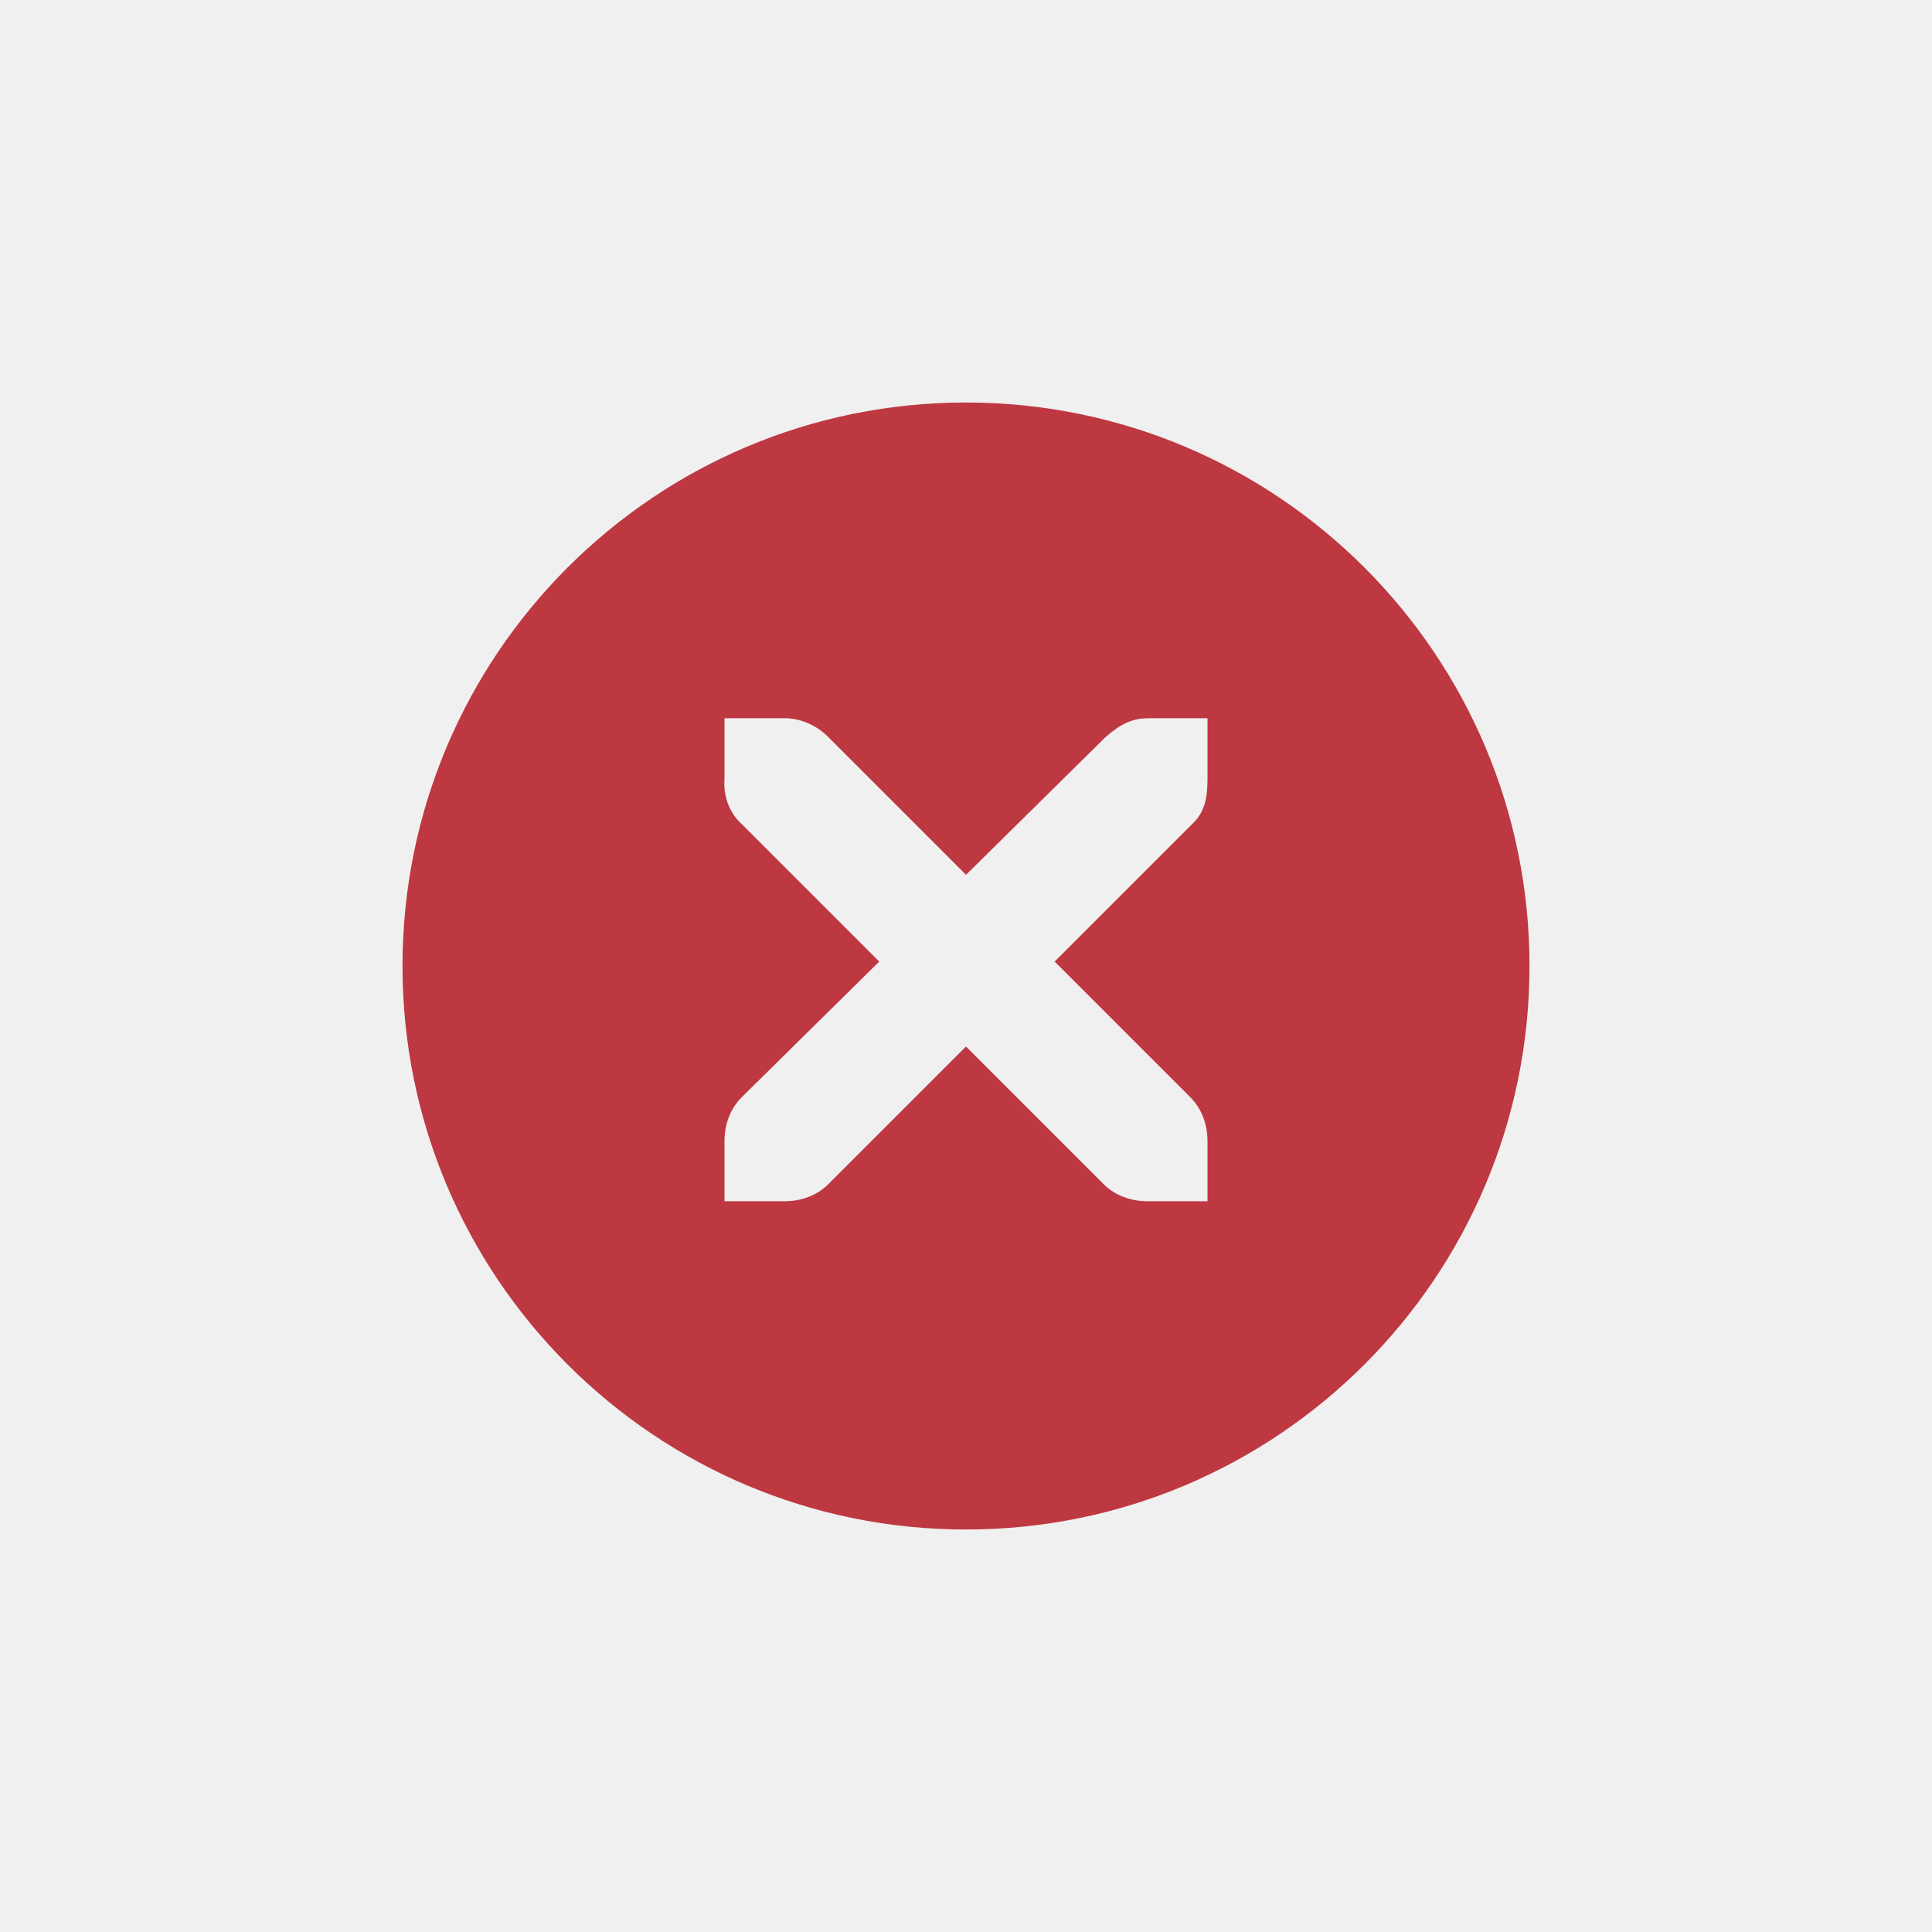
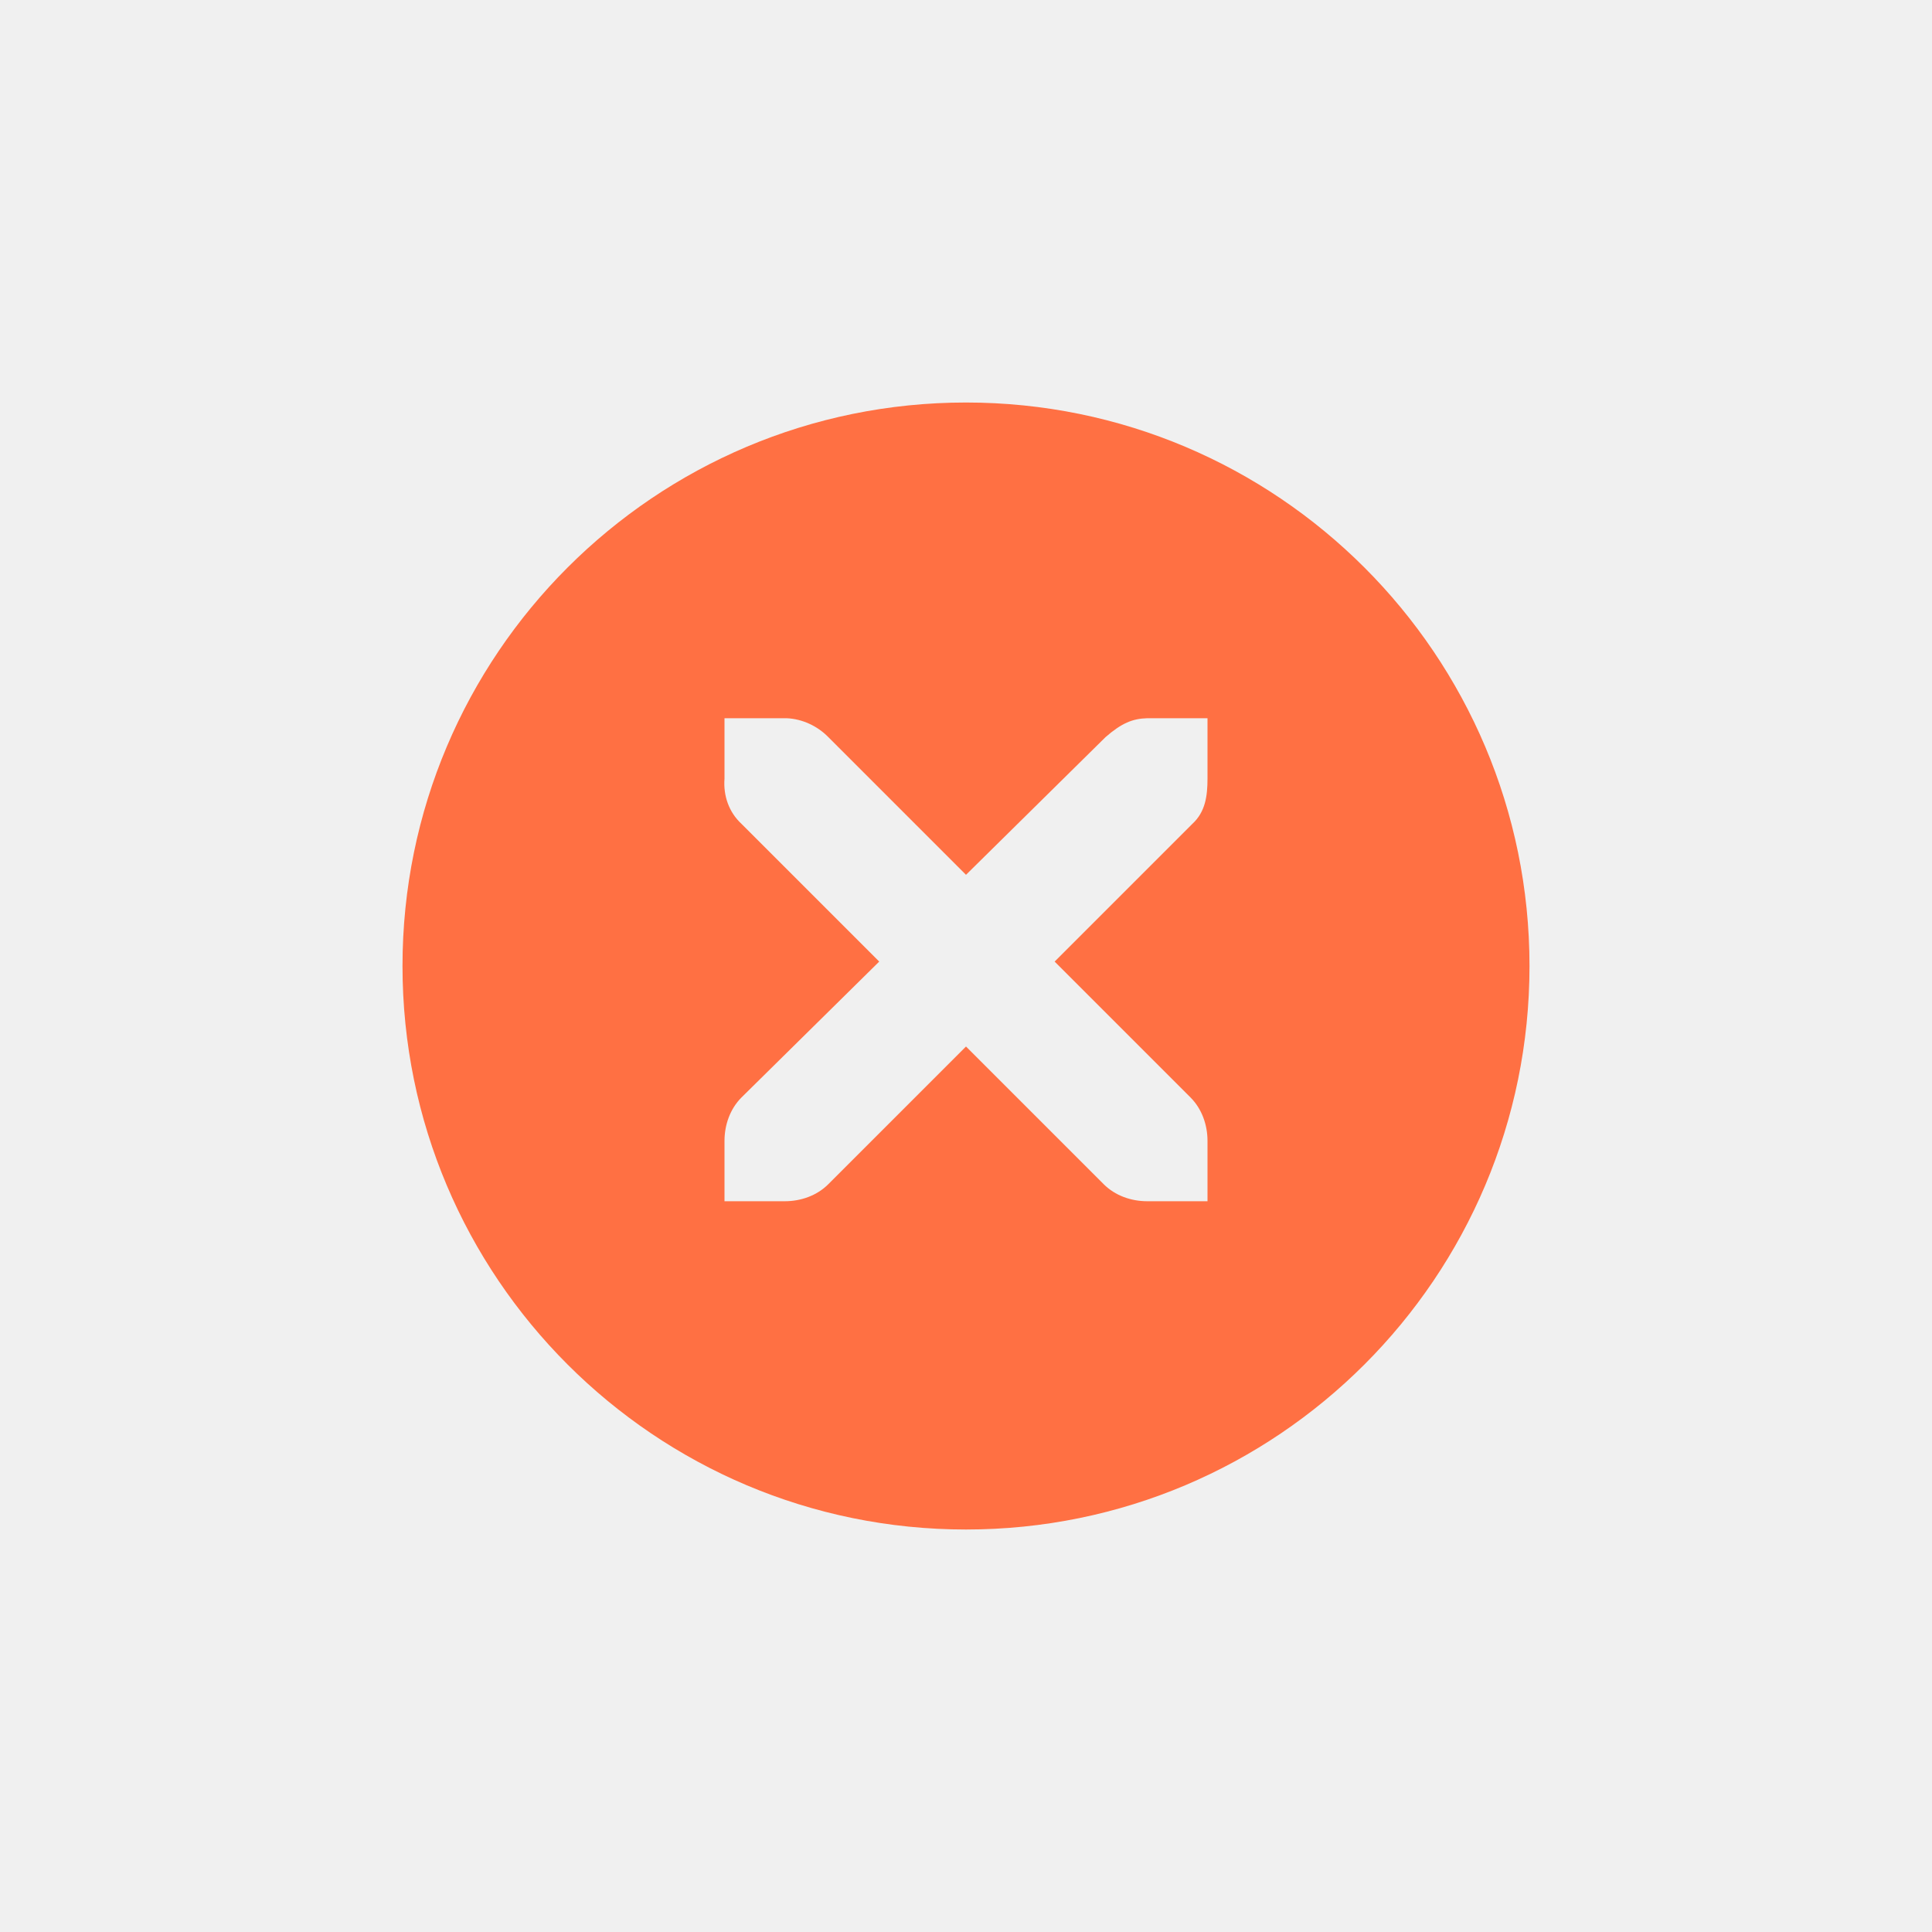
<svg xmlns="http://www.w3.org/2000/svg" width="24" height="24" id="svg4306" version="1.1" style="enable-background:new">
  <defs id="defs4308">
    <linearGradient id="linearGradient3770">
      <stop style="stop-color:#000000;stop-opacity:0.628;" offset="0" id="stop3772" />
      <stop style="stop-color:#000000;stop-opacity:0.498;" offset="1" id="stop3774" />
    </linearGradient>
    <linearGradient id="linearGradient4882">
      <stop style="stop-color:#ffffff;stop-opacity:1;" offset="0" id="stop4884" />
      <stop style="stop-color:#ffffff;stop-opacity:0;" offset="1" id="stop4886" />
    </linearGradient>
    <linearGradient id="linearGradient3784-6">
      <stop style="stop-color:#ffffff;stop-opacity:0.216;" offset="0" id="stop3786-4" />
      <stop style="stop-color:#ffffff;stop-opacity:0;" offset="1" id="stop3788-6" />
    </linearGradient>
    <linearGradient id="linearGradient4892">
      <stop id="stop4894" offset="0" style="stop-color:#2f3a42;stop-opacity:1;" />
      <stop id="stop4896" offset="1" style="stop-color:#1d242a;stop-opacity:1;" />
    </linearGradient>
    <linearGradient id="linearGradient4882-4">
      <stop id="stop4884-9" offset="0" style="stop-color:#728495;stop-opacity:1;" />
      <stop id="stop4886-9" offset="1" style="stop-color:#617c95;stop-opacity:0;" />
    </linearGradient>
  </defs>
  <g id="layer1" transform="translate(0,-1028.362)">
    <g style="display:inline" id="titlebutton-close-active-dark" transform="translate(-437,1218)">
      <g id="g4927-8-7-4-9" style="display:inline;opacity:1" transform="translate(-882,-432.6378)">
        <g transform="translate(-103,0)" style="display:inline;opacity:1" id="g4490-6-3-7-46-6">
          <g id="g4092-0-2-2-1-7-2" style="display:inline" transform="translate(58,0)">
-             <path style="fill:#be3841;fill-opacity:1;stroke:none;stroke-width:0;stroke-linecap:butt;stroke-linejoin:miter;stroke-miterlimit:4;stroke-dasharray:none;stroke-dashoffset:0;stroke-opacity:1" d="m 414,109 a 7,7 0 0 0 -7,7 7,7 0 0 0 7,7 7,7 0 0 0 7,-7 7,7 0 0 0 -7,-7 z m -3,3.922 0.75,0 c 0.008,-1e-4 0.016,-3.5e-4 0.023,0 0.191,0.008 0.382,0.096 0.516,0.234 l 1.711,1.711 1.734,-1.711 c 0.199,-0.173 0.335,-0.229 0.516,-0.234 l 0.75,0 0,0.75 c 0,0.215 -0.026,0.413 -0.188,0.562 l -1.711,1.711 1.688,1.688 c 0.141,0.141 0.211,0.34 0.211,0.539 l 0,0.75 -0.75,0 c -0.199,-1e-5 -0.398,-0.07 -0.539,-0.211 L 414,117 l -1.711,1.711 c -0.141,0.141 -0.34,0.211 -0.539,0.211 l -0.75,0 0,-0.75 c 0,-0.199 0.07,-0.398 0.211,-0.539 l 1.711,-1.688 -1.711,-1.711 c -0.158,-0.146 -0.227,-0.352 -0.211,-0.562 l 0,-0.75 z" transform="translate(962,139)" id="path4068-7-5-4-9-7-6" />
+             <path style="fill:#ff7043;fill-opacity:1;stroke:none;stroke-width:0;stroke-linecap:butt;stroke-linejoin:miter;stroke-miterlimit:4;stroke-dasharray:none;stroke-dashoffset:0;stroke-opacity:1" d="m 414,109 a 7,7 0 0 0 -7,7 7,7 0 0 0 7,7 7,7 0 0 0 7,-7 7,7 0 0 0 -7,-7 z m -3,3.922 0.75,0 c 0.008,-1e-4 0.016,-3.5e-4 0.023,0 0.191,0.008 0.382,0.096 0.516,0.234 l 1.711,1.711 1.734,-1.711 c 0.199,-0.173 0.335,-0.229 0.516,-0.234 l 0.75,0 0,0.75 c 0,0.215 -0.026,0.413 -0.188,0.562 l -1.711,1.711 1.688,1.688 c 0.141,0.141 0.211,0.34 0.211,0.539 l 0,0.75 -0.75,0 c -0.199,-1e-5 -0.398,-0.07 -0.539,-0.211 L 414,117 l -1.711,1.711 c -0.141,0.141 -0.34,0.211 -0.539,0.211 l -0.75,0 0,-0.75 c 0,-0.199 0.07,-0.398 0.211,-0.539 l 1.711,-1.688 -1.711,-1.711 c -0.158,-0.146 -0.227,-0.352 -0.211,-0.562 l 0,-0.75 z" transform="translate(962,139)" id="path4068-7-5-4-9-7-6" />
          </g>
        </g>
        <g id="g4778-3-6-0-5" transform="translate(1323,246.8672)" style="fill:#ffffff;fill-opacity:1">
          <g style="display:inline;fill:#ffffff;fill-opacity:1" id="layer9-9-6-0-90-6" transform="translate(-60,-518)" />
          <g id="layer10-2-3-6-6-1" transform="translate(-60,-518)" style="fill:#ffffff;fill-opacity:1" />
          <g id="layer11-16-2-2-6-9" transform="translate(-60,-518)" style="fill:#ffffff;fill-opacity:1" />
          <g transform="matrix(0.75,0,0,0.75,2,2.054688)" id="g2996-7-0-2-0" style="fill:#ffffff;fill-opacity:1">
            <g transform="translate(-60,-518)" id="layer12-4-6-3-5-2" style="fill:#ffffff;fill-opacity:1">
              <g transform="translate(19,-242)" id="layer4-4-1-4-1-7-0" style="display:inline;fill:#ffffff;fill-opacity:1" />
            </g>
          </g>
          <g id="layer13-2-0-2-8-3" transform="translate(-60,-518)" style="fill:#ffffff;fill-opacity:1" />
          <g id="layer14-4-4-0-5-8" transform="translate(-60,-518)" style="fill:#ffffff;fill-opacity:1" />
          <g id="layer15-7-5-0-0-9" transform="translate(-60,-518)" style="fill:#ffffff;fill-opacity:1" />
        </g>
      </g>
      <rect y="-185.638" x="441" height="16" width="16" id="rect17883-02-4-3" style="display:inline;opacity:1;fill:none;fill-opacity:1;stroke:none;stroke-width:1;stroke-linecap:butt;stroke-linejoin:miter;stroke-miterlimit:4;stroke-dasharray:none;stroke-dashoffset:0;stroke-opacity:0" />
    </g>
  </g>
</svg>
